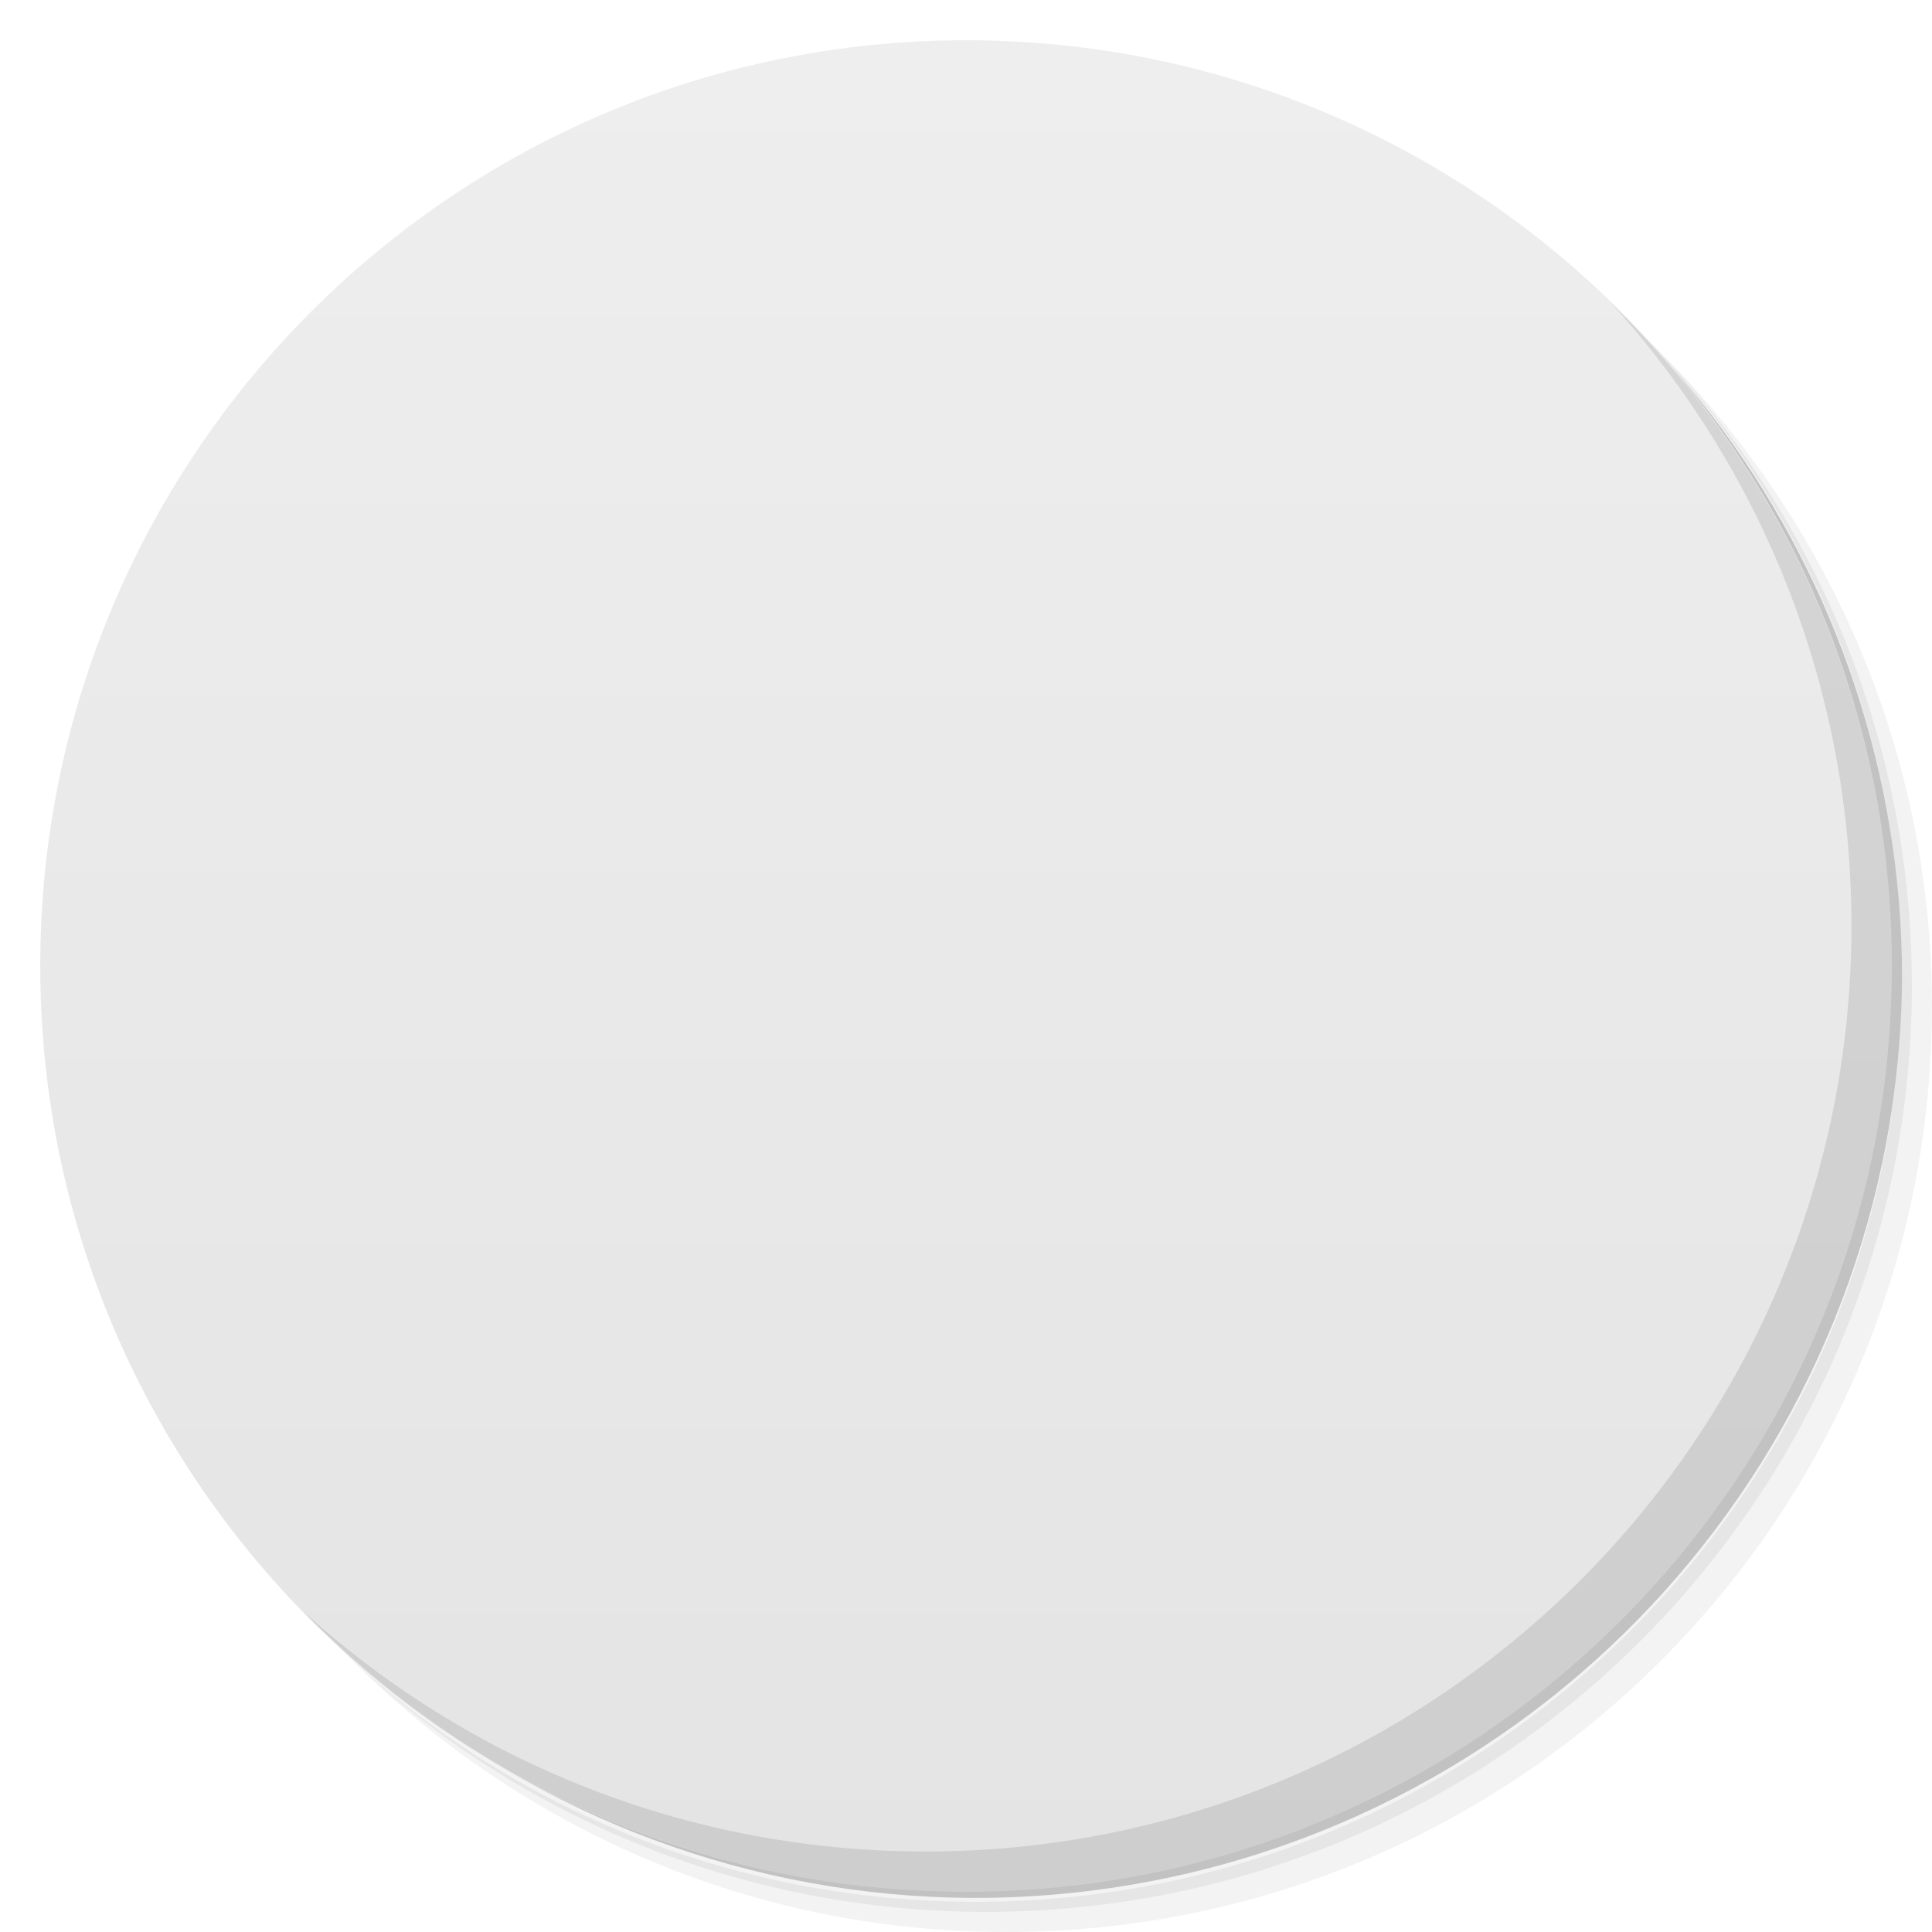
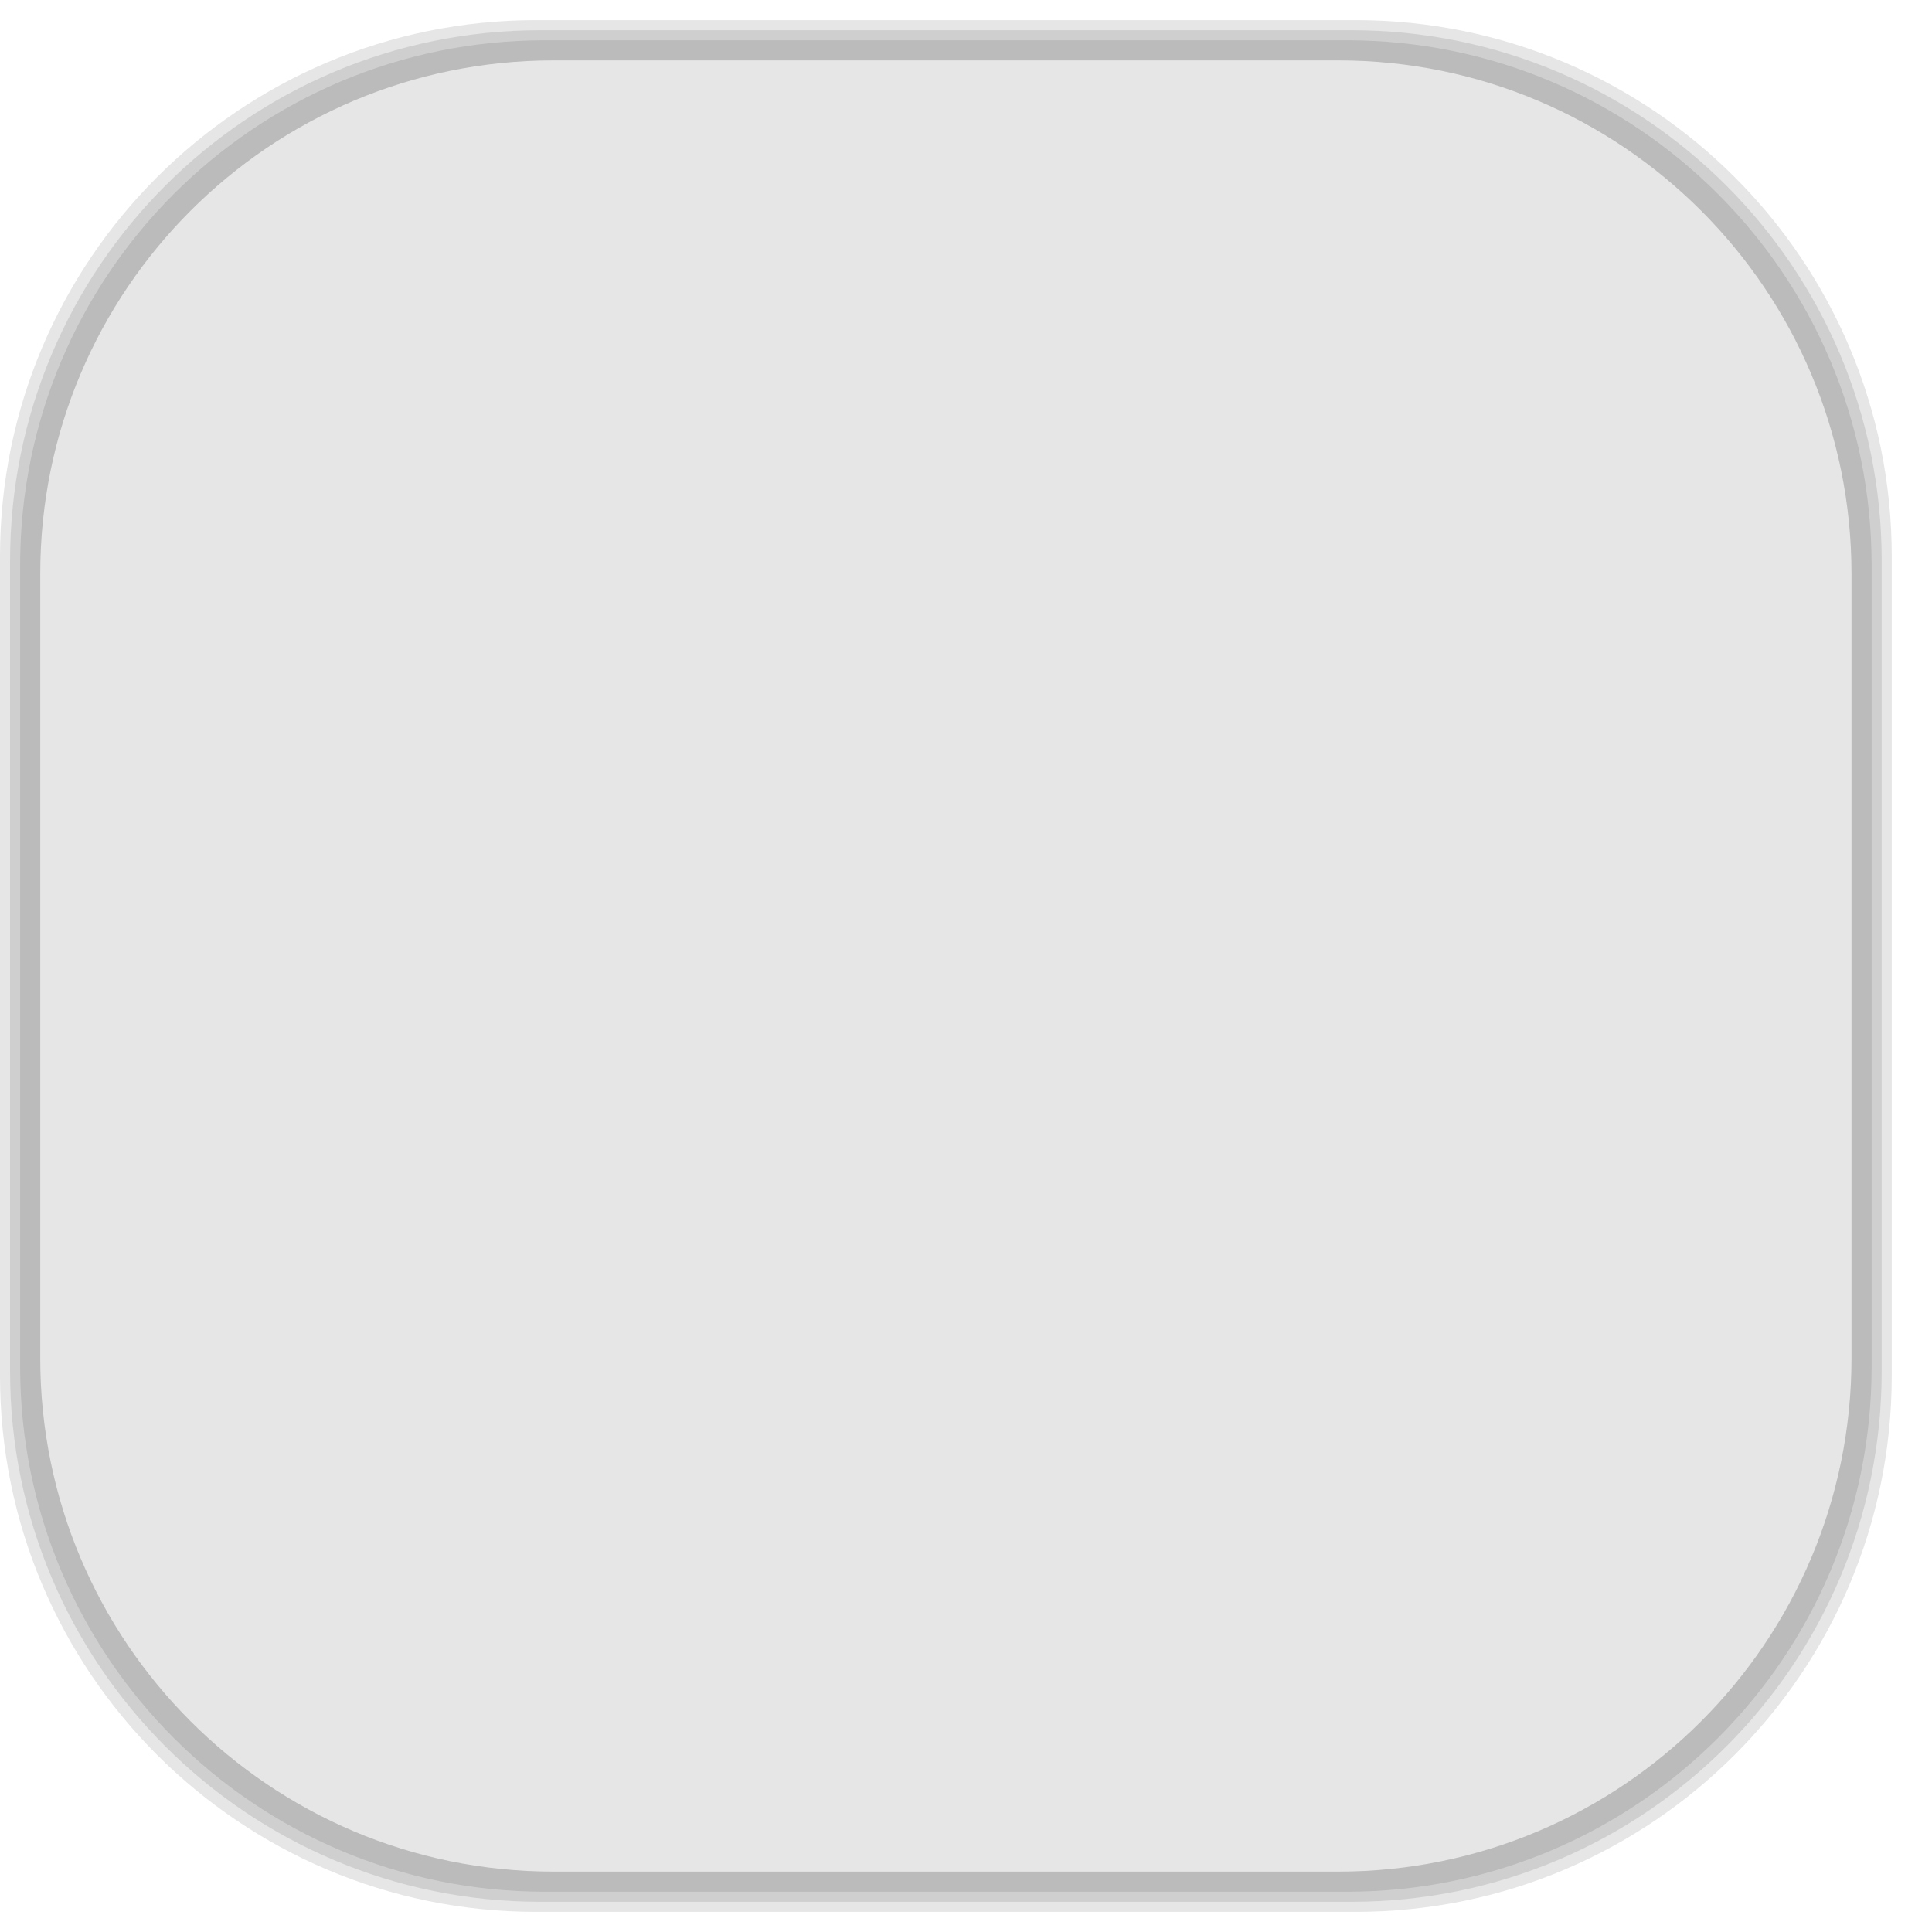
- <svg viewBox="0 0 48 48">
-   <defs>
+ <svg xmlns="http://www.w3.org/2000/svg" viewBox="0 0 48 48" id="svg2" version="1.1" width="100%" height="100%">
+   <defs id="defs4">
    <linearGradient id="linearGradient3764" x1="1" x2="47" gradientUnits="userSpaceOnUse" gradientTransform="matrix(0,-1,1,0,-1.5e-6,48)">
-       <stop stop-color="#e4e4e4" stop-opacity="1" />
-       <stop offset="1" stop-color="#eee" stop-opacity="1" />
+       <stop stop-color="#e4e4e4" stop-opacity="1" id="stop7" />
+       <stop offset="1" stop-color="#eee" stop-opacity="1" id="stop9" />
    </linearGradient>
    <clipPath id="clipPath-936390487">
-       <g transform="translate(0,-1004.362)">
-         <path d="m -24 13 c 0 1.105 -0.672 2 -1.5 2 -0.828 0 -1.5 -0.895 -1.5 -2 0 -1.105 0.672 -2 1.5 -2 0.828 0 1.5 0.895 1.5 2 z" transform="matrix(15.33333,0,0,11.5,415,878.8622)" fill="#1890d0" />
+       <g transform="translate(0,-1004.362)" id="g12">
+         <path d="m -24 13 c 0 1.105 -0.672 2 -1.5 2 -0.828 0 -1.5 -0.895 -1.5 -2 0 -1.105 0.672 -2 1.5 -2 0.828 0 1.5 0.895 1.5 2 z" transform="matrix(15.33333,0,0,11.5,415,878.8622)" fill="#1890d0" id="path14" />
      </g>
    </clipPath>
    <clipPath id="clipPath-948152406">
-       <g transform="translate(0,-1004.362)">
-         <path d="m -24 13 c 0 1.105 -0.672 2 -1.5 2 -0.828 0 -1.5 -0.895 -1.5 -2 0 -1.105 0.672 -2 1.5 -2 0.828 0 1.5 0.895 1.5 2 z" transform="matrix(15.33333,0,0,11.5,415,878.8622)" fill="#1890d0" />
+       <g transform="translate(0,-1004.362)" id="g17">
+         <path d="m -24 13 c 0 1.105 -0.672 2 -1.5 2 -0.828 0 -1.5 -0.895 -1.5 -2 0 -1.105 0.672 -2 1.5 -2 0.828 0 1.5 0.895 1.5 2 z" transform="matrix(15.33333,0,0,11.5,415,878.8622)" fill="#1890d0" id="path19" />
+       </g>
+     </clipPath>
+     <linearGradient id="linearGradient3764-6" x1="1" x2="47" gradientUnits="userSpaceOnUse" gradientTransform="matrix(0,-1,1,0,-1.5e-6,48)">
+       <stop stop-color="#b5945b" stop-opacity="1" id="stop7-7" />
+       <stop offset="1" stop-color="#bb9e69" stop-opacity="1" id="stop9-6" />
+     </linearGradient>
+     <clipPath id="clipPath-899834956">
+       <g transform="translate(0,-1004.362)" id="g12-7">
+         <path d="m -24 13 c 0 1.105 -0.672 2 -1.5 2 -0.828 0 -1.5 -0.895 -1.5 -2 0 -1.105 0.672 -2 1.5 -2 0.828 0 1.5 0.895 1.5 2 z" transform="matrix(15.33333,0,0,11.5,415,878.8622)" fill="#1890d0" id="path14-9" />
+       </g>
+     </clipPath>
+     <clipPath id="clipPath-909443126">
+       <g transform="translate(0,-1004.362)" id="g17-0">
+         <path d="m -24 13 c 0 1.105 -0.672 2 -1.5 2 -0.828 0 -1.5 -0.895 -1.5 -2 0 -1.105 0.672 -2 1.5 -2 0.828 0 1.5 0.895 1.5 2 z" transform="matrix(15.33333,0,0,11.5,415,878.8622)" fill="#1890d0" id="path19-8" />
+       </g>
+     </clipPath>
+     <clipPath id="clipPath-909443126-7">
+       <g transform="translate(0,-1004.362)" id="g17-2">
+         <path style="fill:#1890d0" d="m -24,13 c 0,1.105 -0.672,2 -1.5,2 -0.828,0 -1.5,-0.895 -1.5,-2 0,-1.105 0.672,-2 1.5,-2 0.828,0 1.5,0.895 1.5,2 z" transform="matrix(15.33333,0,0,11.5,415,878.8622)" id="path19-3" />
+       </g>
+     </clipPath>
+     <linearGradient id="linearGradient3759">
+       <stop id="stop3761" offset="0" style="stop-color:#a75e15;stop-opacity:1;" />
+       <stop id="stop3763" offset="1" style="stop-color:#ffffff;stop-opacity:0;" />
+     </linearGradient>
+     <linearGradient id="linearGradient3777">
+       <stop id="stop3779" offset="0" style="stop-color:#e0dd00;stop-opacity:1;" />
+       <stop id="stop3781" offset="1" style="stop-color:#000000;stop-opacity:0;" />
+     </linearGradient>
+     <clipPath id="clipPath-948152406-9">
+       <g transform="translate(0,-1004.362)" id="g17-3">
+         <path style="fill:#1890d0" d="m -24,13 c 0,1.105 -0.672,2 -1.5,2 -0.828,0 -1.5,-0.895 -1.5,-2 0,-1.105 0.672,-2 1.5,-2 0.828,0 1.5,0.895 1.5,2 z" transform="matrix(15.33333,0,0,11.5,415,878.8622)" id="path19-36" />
      </g>
    </clipPath>
  </defs>
-   <g>
-     <path d="m 36.31 5 c 5.859 4.062 9.688 10.831 9.688 18.5 c 0 12.426 -10.07 22.5 -22.5 22.5 c -7.669 0 -14.438 -3.828 -18.5 -9.688 c 1.037 1.822 2.306 3.499 3.781 4.969 c 4.085 3.712 9.514 5.969 15.469 5.969 c 12.703 0 23 -10.298 23 -23 c 0 -5.954 -2.256 -11.384 -5.969 -15.469 c -1.469 -1.475 -3.147 -2.744 -4.969 -3.781 z m 4.969 3.781 c 3.854 4.113 6.219 9.637 6.219 15.719 c 0 12.703 -10.297 23 -23 23 c -6.081 0 -11.606 -2.364 -15.719 -6.219 c 4.16 4.144 9.883 6.719 16.219 6.719 c 12.703 0 23 -10.298 23 -23 c 0 -6.335 -2.575 -12.06 -6.719 -16.219 z" opacity="0.05" />
-     <path d="m 41.28 8.781 c 3.712 4.085 5.969 9.514 5.969 15.469 c 0 12.703 -10.297 23 -23 23 c -5.954 0 -11.384 -2.256 -15.469 -5.969 c 4.113 3.854 9.637 6.219 15.719 6.219 c 12.703 0 23 -10.298 23 -23 c 0 -6.081 -2.364 -11.606 -6.219 -15.719 z" opacity="0.1" />
-     <path d="m 31.25 2.375 c 8.615 3.154 14.75 11.417 14.75 21.13 c 0 12.426 -10.07 22.5 -22.5 22.5 c -9.708 0 -17.971 -6.135 -21.12 -14.75 a 23 23 0 0 0 44.875 -7 a 23 23 0 0 0 -16 -21.875 z" opacity="0.2" />
+   <g id="g33" />
+   <g id="g3093" transform="translate(-0.5,0)">
+     <g id="layer2">
+       <rect ry="13.037" rx="13.037" y="1" x="1" height="46" width="46" id="rect3007" style="opacity:0.1;fill:#000000;fill-opacity:1;fill-rule:nonzero;stroke:none" />
+       <rect style="opacity:0.1;fill:#000000;fill-opacity:1;fill-rule:nonzero;stroke:none" id="rect3011" width="47" height="47" x="0.5" y="0.5" rx="13.32" ry="13.32" />
+       <rect style="opacity:0.1;fill:#000000;fill-opacity:1;fill-rule:nonzero;stroke:none" id="rect3013" width="46.5" height="46.5" x="0.75" y="0.75" rx="13.178" ry="13.178" />
+     </g>
+     <g style="display:inline" id="layer1">
+       <rect transform="matrix(0,-1,1,0,0,0)" ry="12.753" rx="12.753" y="1.5" x="-46.5" height="45" width="45" id="rect2988" style="fill:#e6e6e6;fill-opacity:1;fill-rule:nonzero;stroke:none" />
+     </g>
  </g>
-   <g>
-     <path d="m 24 1 c 12.703 0 23 10.297 23 23 c 0 12.703 -10.297 23 -23 23 -12.703 0 -23 -10.297 -23 -23 0 -12.703 10.297 -23 23 -23 z" fill="url(#linearGradient3764)" fill-opacity="1" />
-   </g>
-   <g />
-   <g>
-     <g clip-path="url(#clipPath-936390487)">
-       <g transform="translate(1,1)">
-         <g opacity="0.1">
-           <g>
-             <path d="m 12 34.31 c 0 0.945 0.891 1.691 2 1.691 l 9 0 l 0 -4 l -11 0 m 0 2.309" fill="#000" stroke="none" fill-rule="nonzero" fill-opacity="1" />
-             <path d="m 25 36 l 9 0 c 1.109 0 2 -0.746 2 -1.691 l 0 -2.309 l -11 0 m 0 4" fill="#000" stroke="none" fill-rule="nonzero" fill-opacity="1" />
-             <path d="m 12 30 l 24 0 l 0 -16.227 c 0 -0.988 -0.891 -1.773 -2 -1.773 l -20 0 c -1.109 0 -2 0.785 -2 1.773 m 0 16.227" fill="#000" stroke="none" fill-rule="nonzero" fill-opacity="1" />
-           </g>
-         </g>
+   <g transform="translate(0,-5e-4)" id="g51-2">
+     <g clip-path="url(#clipPath-948152406-9)" id="g53-1">
+       <g id="g55-7">
+         <path style="fill:#535353;fill-opacity:1;fill-rule:nonzero;stroke:none" d="m 12,34.31 c 0,0.945 0.891,1.691 2,1.691 l 9,0 0,-4 -11,0 m 0,2.309" id="path57-2" />
+         <path style="fill:#535353;fill-opacity:1;fill-rule:nonzero;stroke:none" d="m 25,36 9,0 c 1.109,0 2,-0.746 2,-1.691 L 36,32 25,32 m 0,4" id="path59-6" />
+         <path style="fill:#535353;fill-opacity:1;fill-rule:nonzero;stroke:none" d="m 12,30 24,0 0,-16.227 C 36,12.785 35.109,12 34,12 l -20,0 c -1.109,0 -2,0.785 -2,1.773 M 12,30" id="path61-9" />
      </g>
    </g>
  </g>
-   <g>
-     <g clip-path="url(#clipPath-948152406)">
-       <g>
-         <path d="m 12 34.31 c 0 0.945 0.891 1.691 2 1.691 l 9 0 l 0 -4 l -11 0 m 0 2.309" fill="#535353" stroke="none" fill-rule="nonzero" fill-opacity="1" />
-         <path d="m 25 36 l 9 0 c 1.109 0 2 -0.746 2 -1.691 l 0 -2.309 l -11 0 m 0 4" fill="#535353" stroke="none" fill-rule="nonzero" fill-opacity="1" />
-         <path d="m 12 30 l 24 0 l 0 -16.227 c 0 -0.988 -0.891 -1.773 -2 -1.773 l -20 0 c -1.109 0 -2 0.785 -2 1.773 m 0 16.227" fill="#535353" stroke="none" fill-rule="nonzero" fill-opacity="1" />
-       </g>
-     </g>
-   </g>
-   <g>
-     <path d="m 40.03 7.531 c 3.712 4.084 5.969 9.514 5.969 15.469 0 12.703 -10.297 23 -23 23 c -5.954 0 -11.384 -2.256 -15.469 -5.969 4.178 4.291 10.01 6.969 16.469 6.969 c 12.703 0 23 -10.298 23 -23 0 -6.462 -2.677 -12.291 -6.969 -16.469 z" opacity="0.1" />
-   </g>
</svg>
